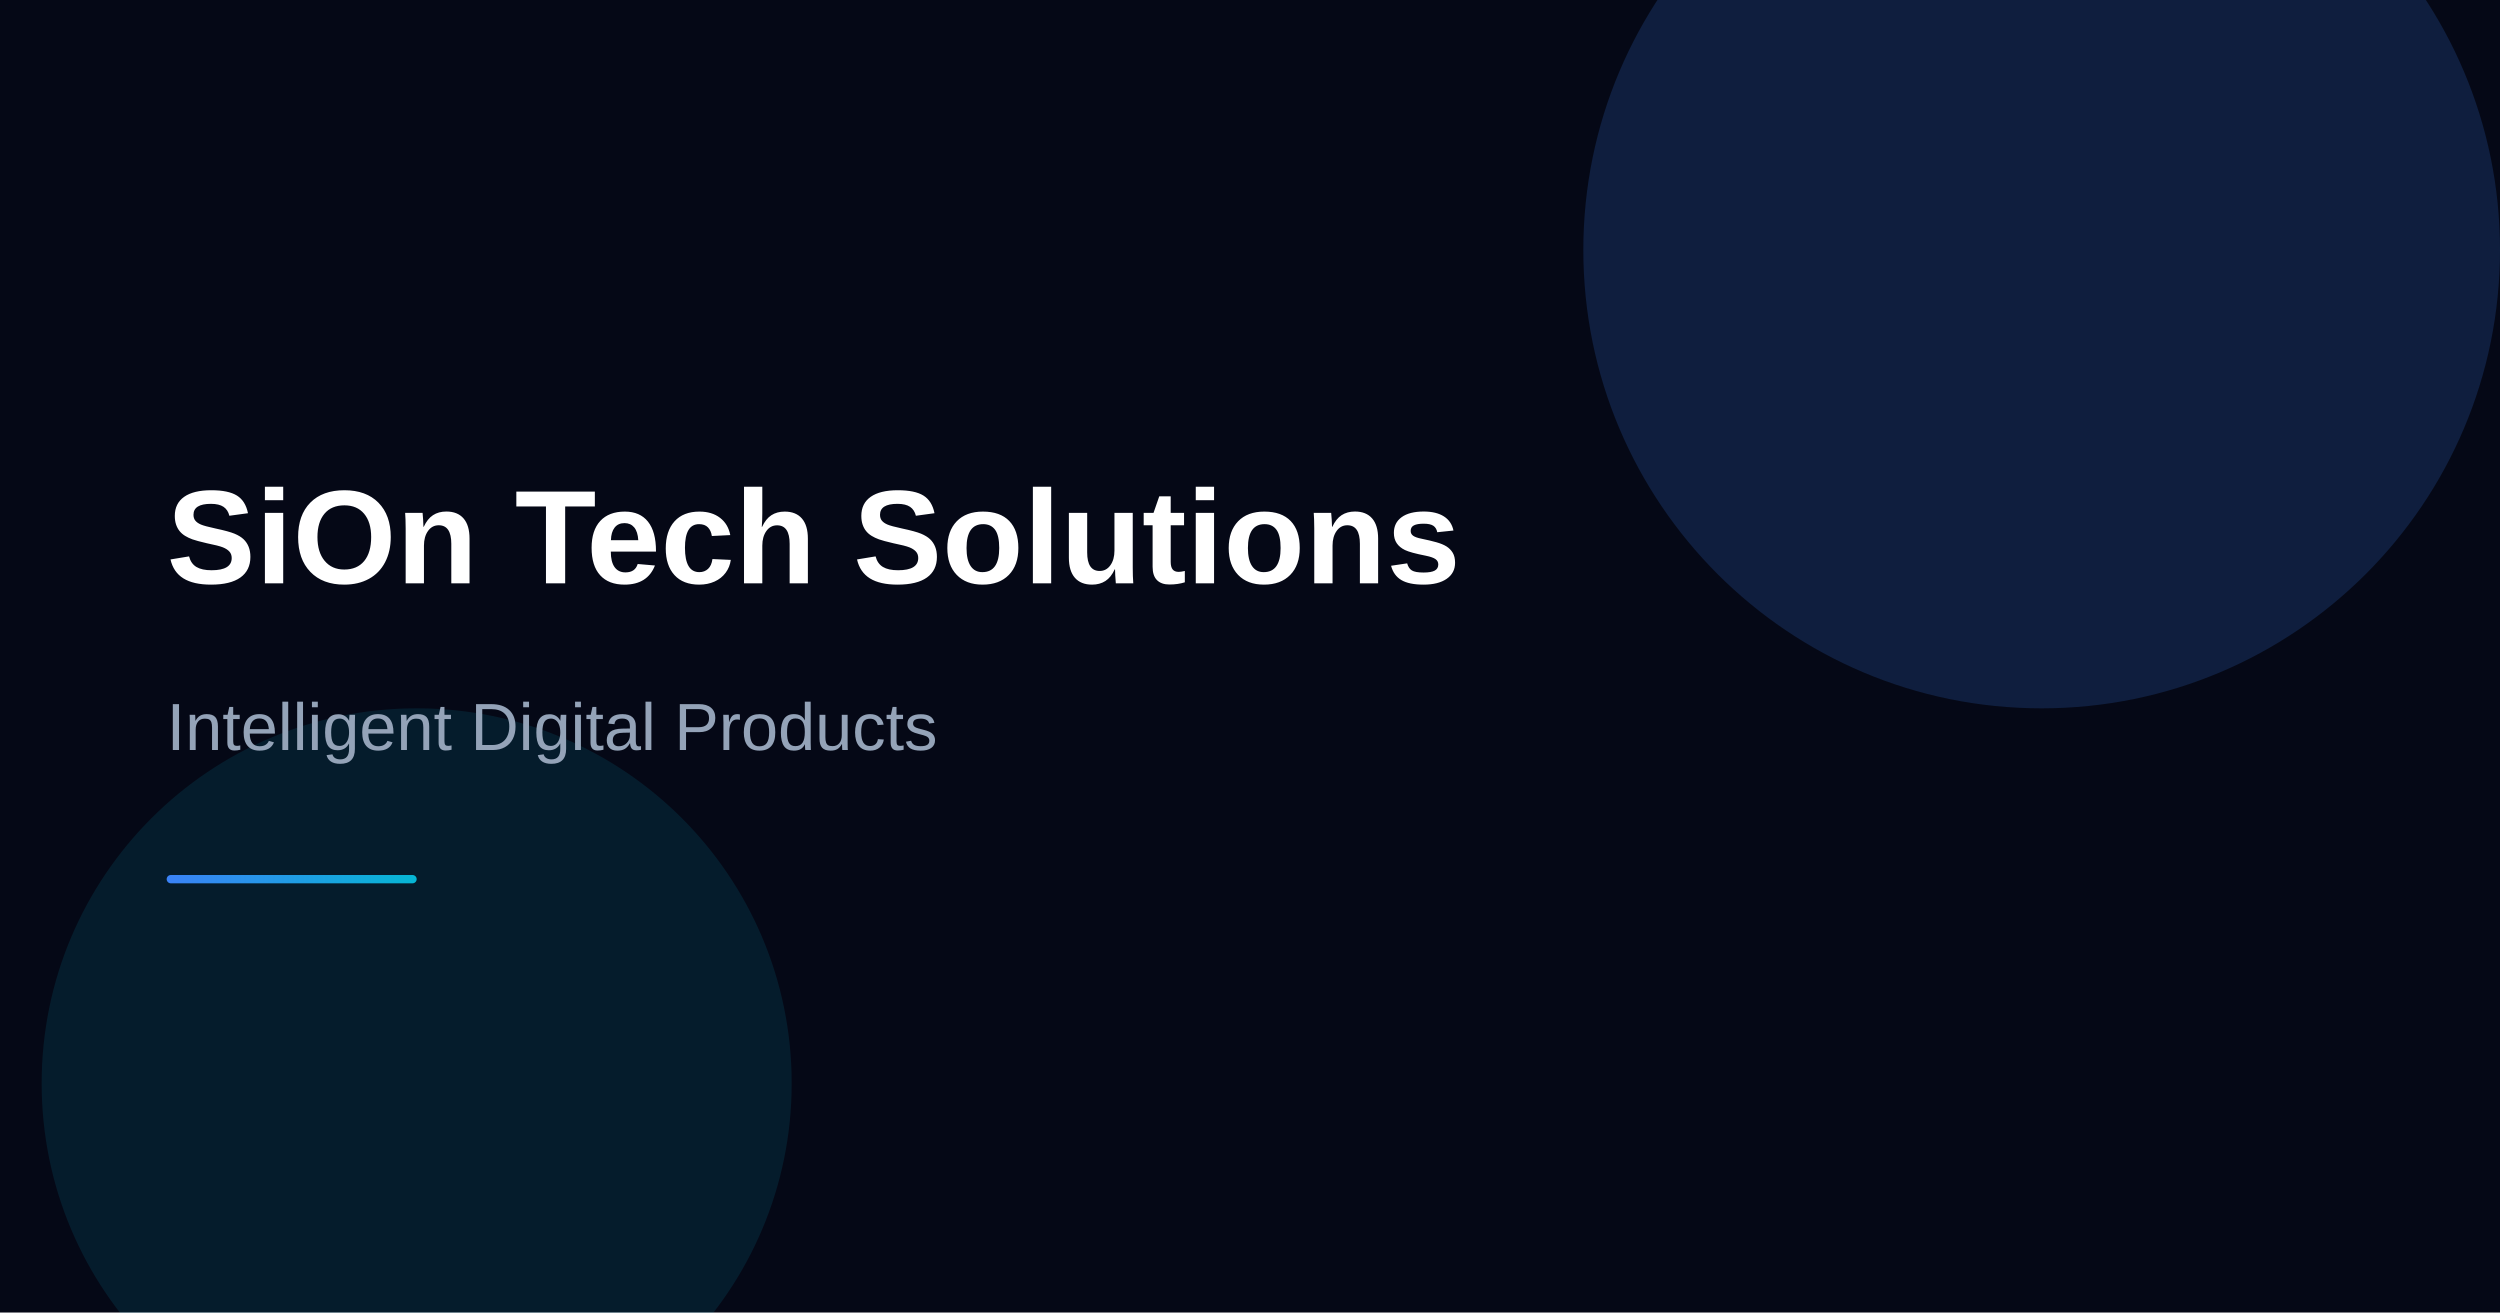
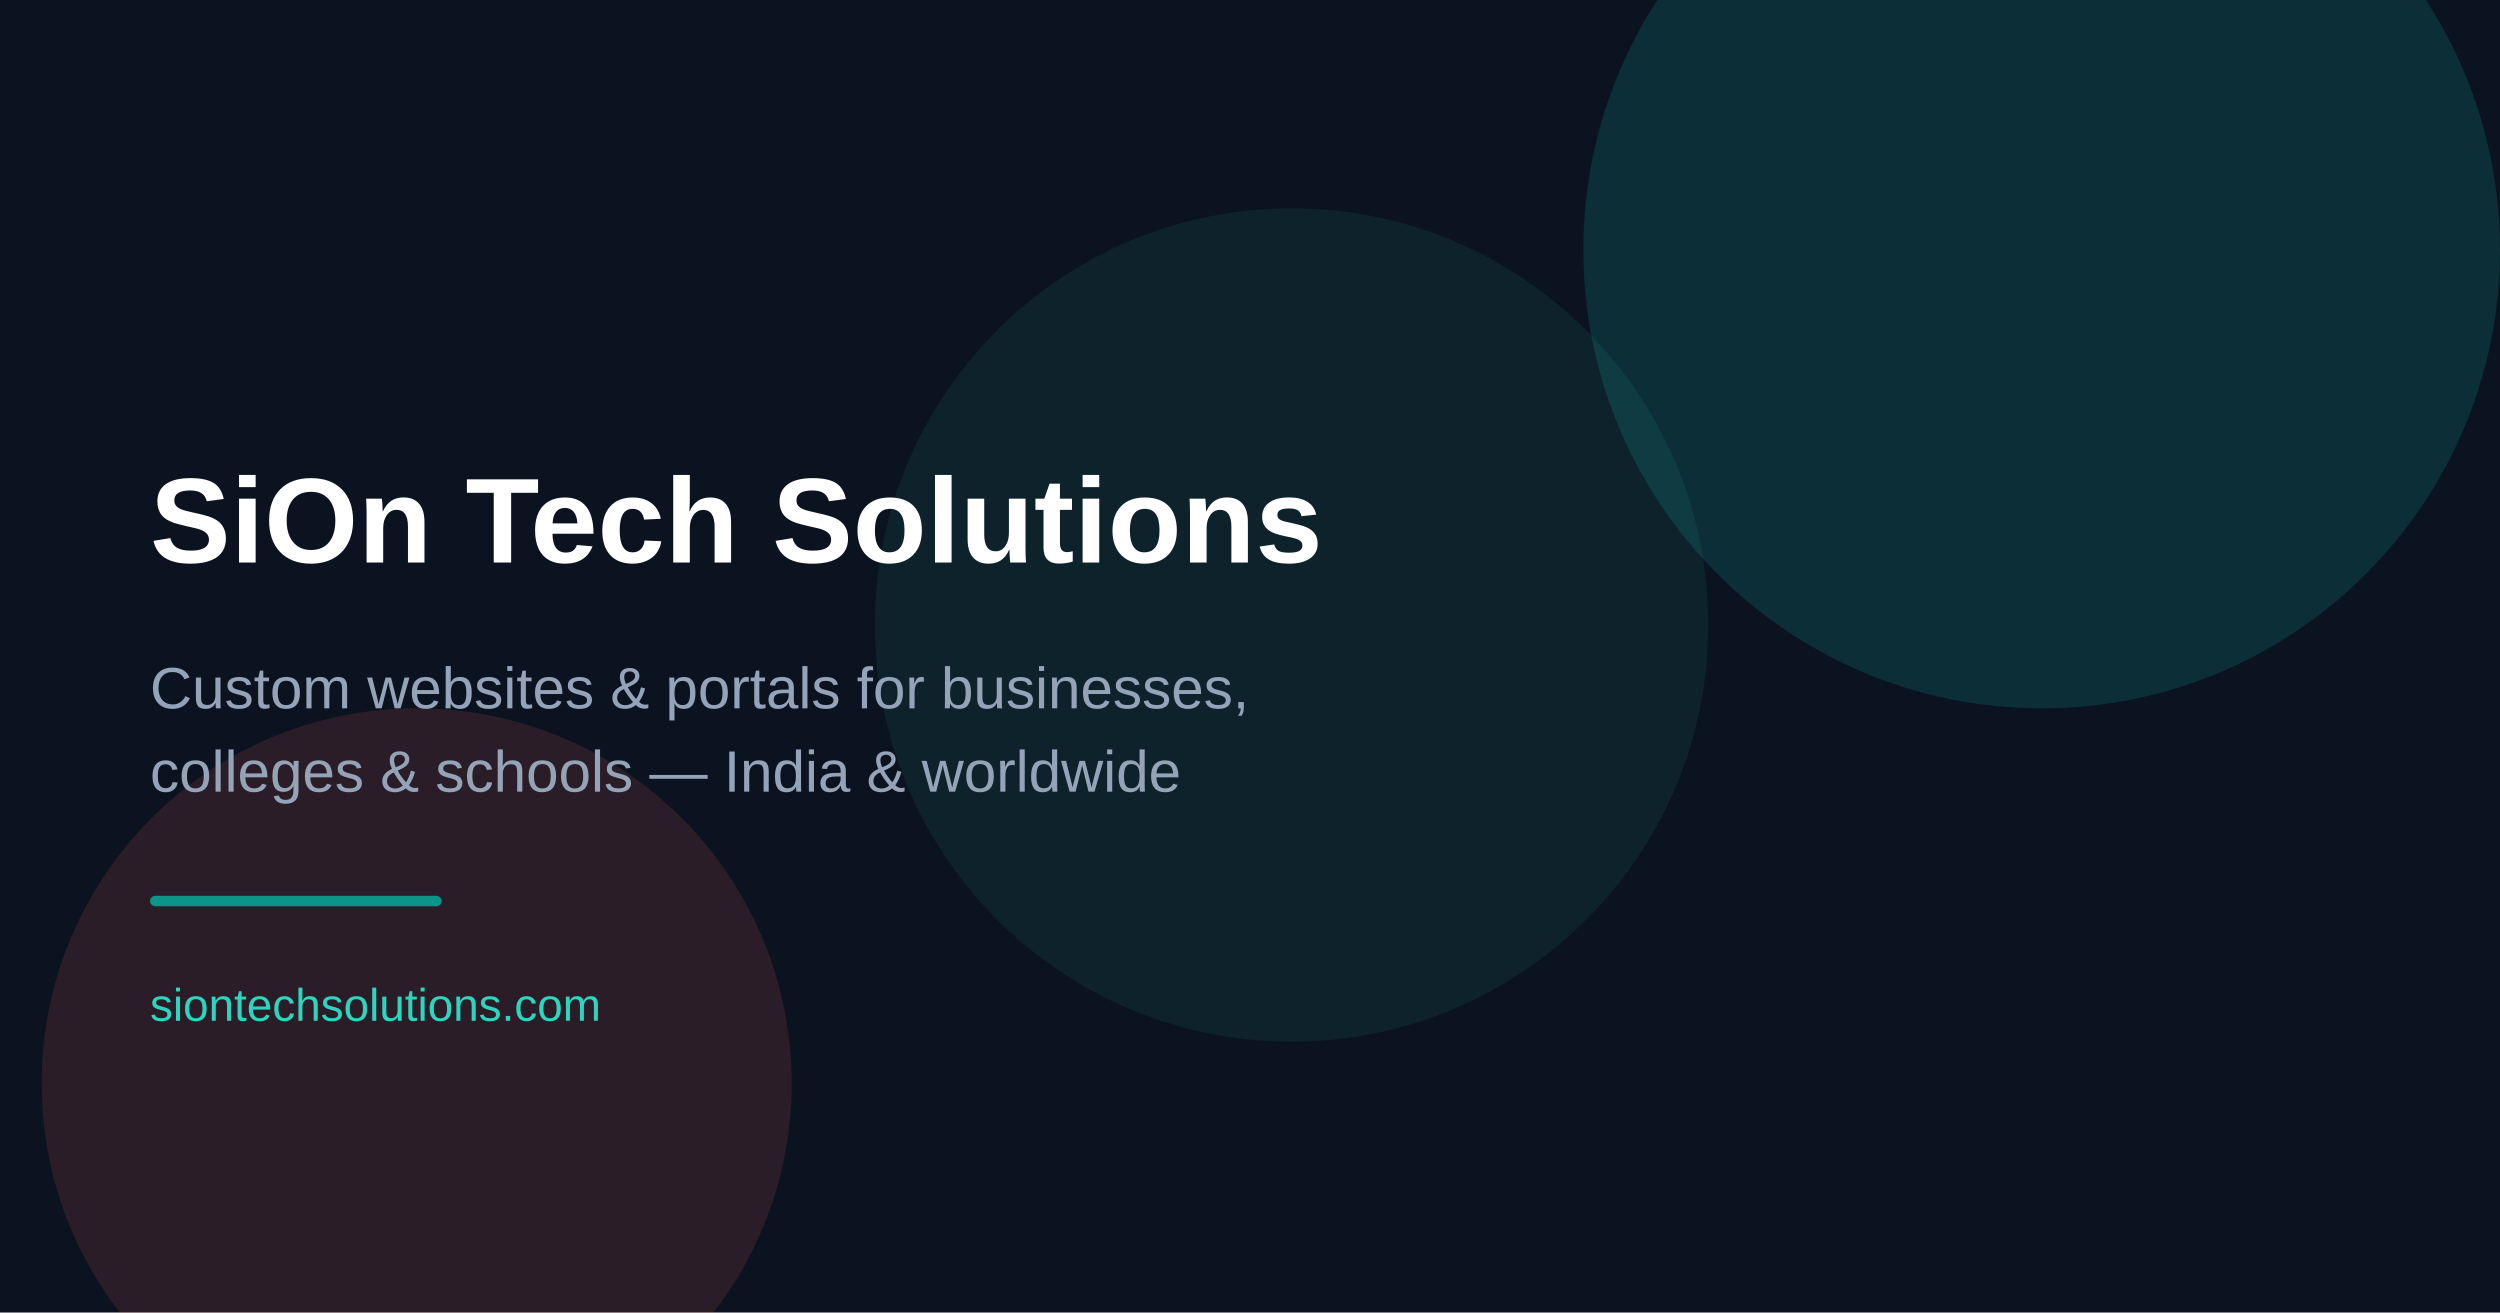
<svg xmlns="http://www.w3.org/2000/svg" width="1200" height="630" viewBox="0 0 1200 630" fill="none">
-   <rect width="1200" height="630" fill="#050816" />
-   <circle cx="980" cy="120" r="220" fill="#3B82F6" opacity="0.18" />
-   <circle cx="200" cy="520" r="180" fill="#06B6D4" opacity="0.12" />
-   <text x="80" y="280" fill="#FFFFFF" font-family="Arial, sans-serif" font-size="64" font-weight="700">SiOn Tech Solutions</text>
-   <text x="80" y="360" fill="#94A3B8" font-family="Arial, sans-serif" font-size="32">Intelligent Digital Products</text>
-   <rect x="80" y="420" width="120" height="4" rx="2" fill="url(#og)" />
-   <defs>
-     <linearGradient id="og" x1="80" y1="420" x2="200" y2="424" gradientUnits="userSpaceOnUse">
-       <stop stop-color="#3B82F6" />
-       <stop offset="1" stop-color="#06B6D4" />
-     </linearGradient>
-   </defs>
+   <rect width="1200" height="630" fill="#0B1220" />
+   <circle cx="980" cy="120" r="220" fill="#0D9488" opacity="0.22" />
+   <circle cx="200" cy="520" r="180" fill="#F0624D" opacity="0.14" />
+   <circle cx="620" cy="300" r="200" fill="#2DD4BF" opacity="0.08" />
+   <text x="72" y="270" fill="#FFFFFF" font-family="Montserrat, Arial, sans-serif" font-size="58" font-weight="700">SiOn Tech Solutions</text>
+   <text x="72" y="340" fill="#94A3B8" font-family="Manrope, Arial, sans-serif" font-size="28">Custom websites &amp; portals for businesses,</text>
+   <text x="72" y="380" fill="#94A3B8" font-family="Manrope, Arial, sans-serif" font-size="28">colleges &amp; schools — India &amp; worldwide</text>
+   <rect x="72" y="430" width="140" height="5" rx="2.5" fill="#0D9488" />
+   <text x="72" y="490" fill="#2DD4BF" font-family="Manrope, Arial, sans-serif" font-size="22">siontechsolutions.com</text>
</svg>
